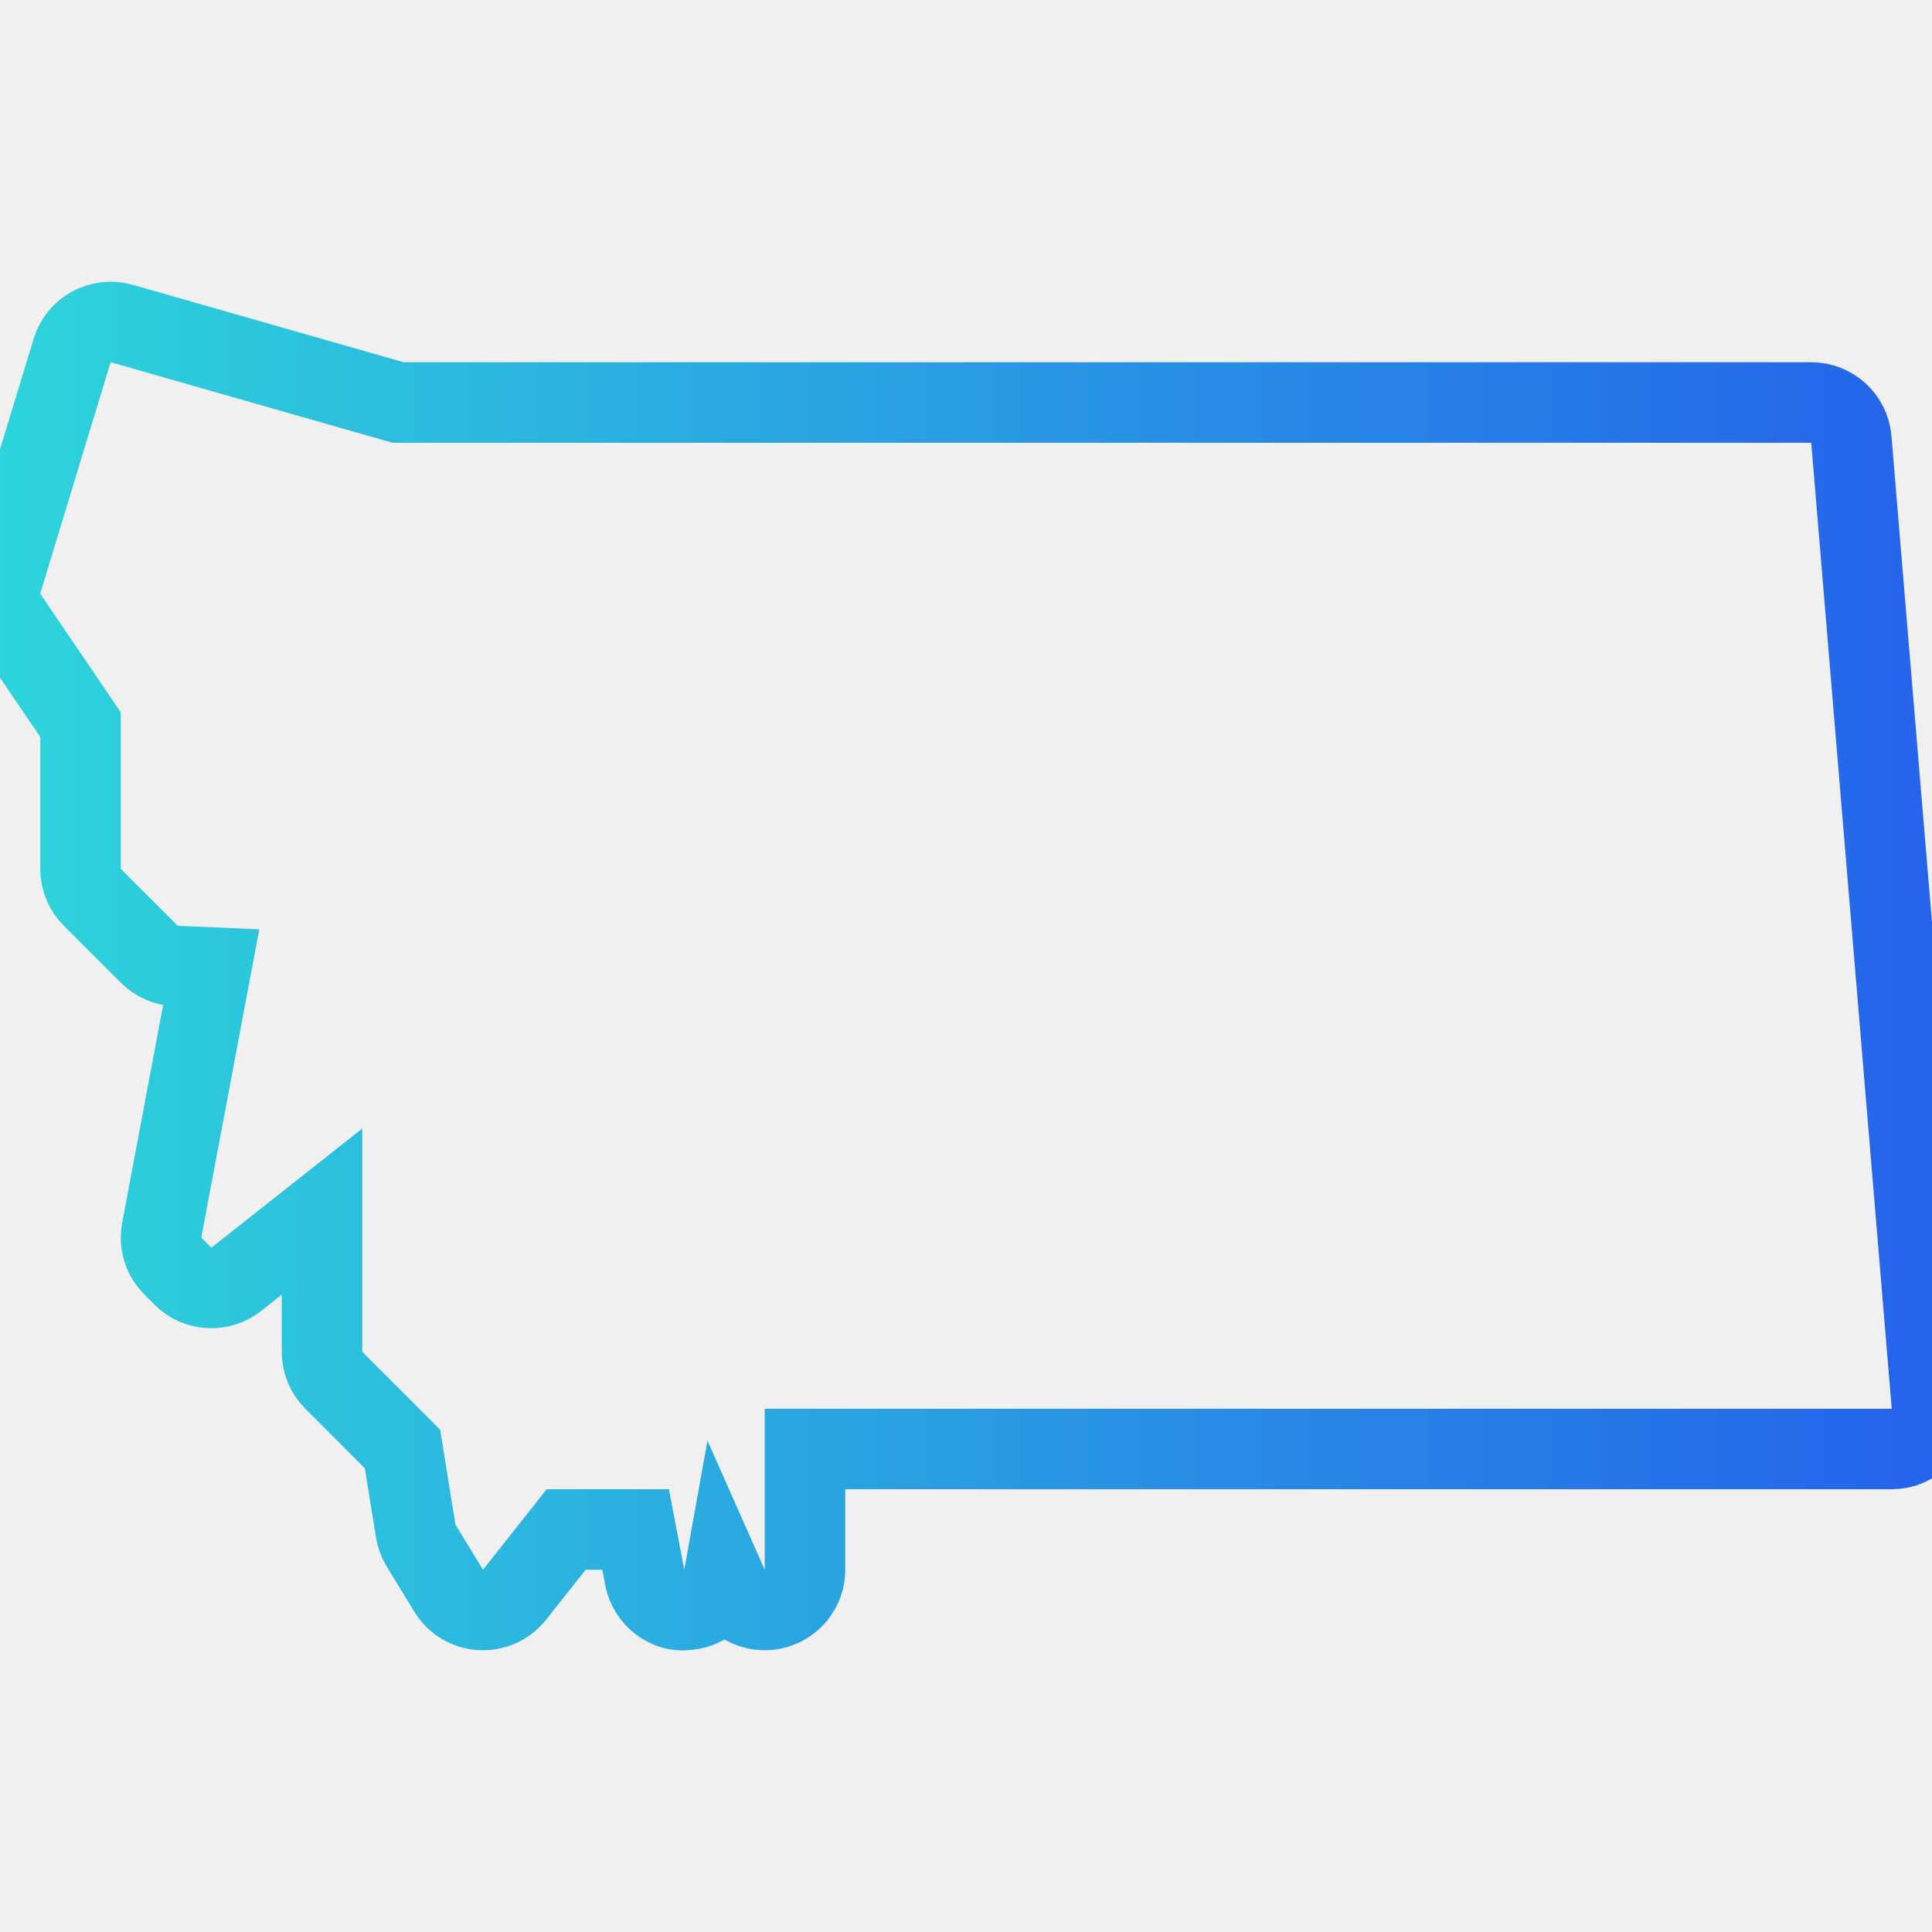
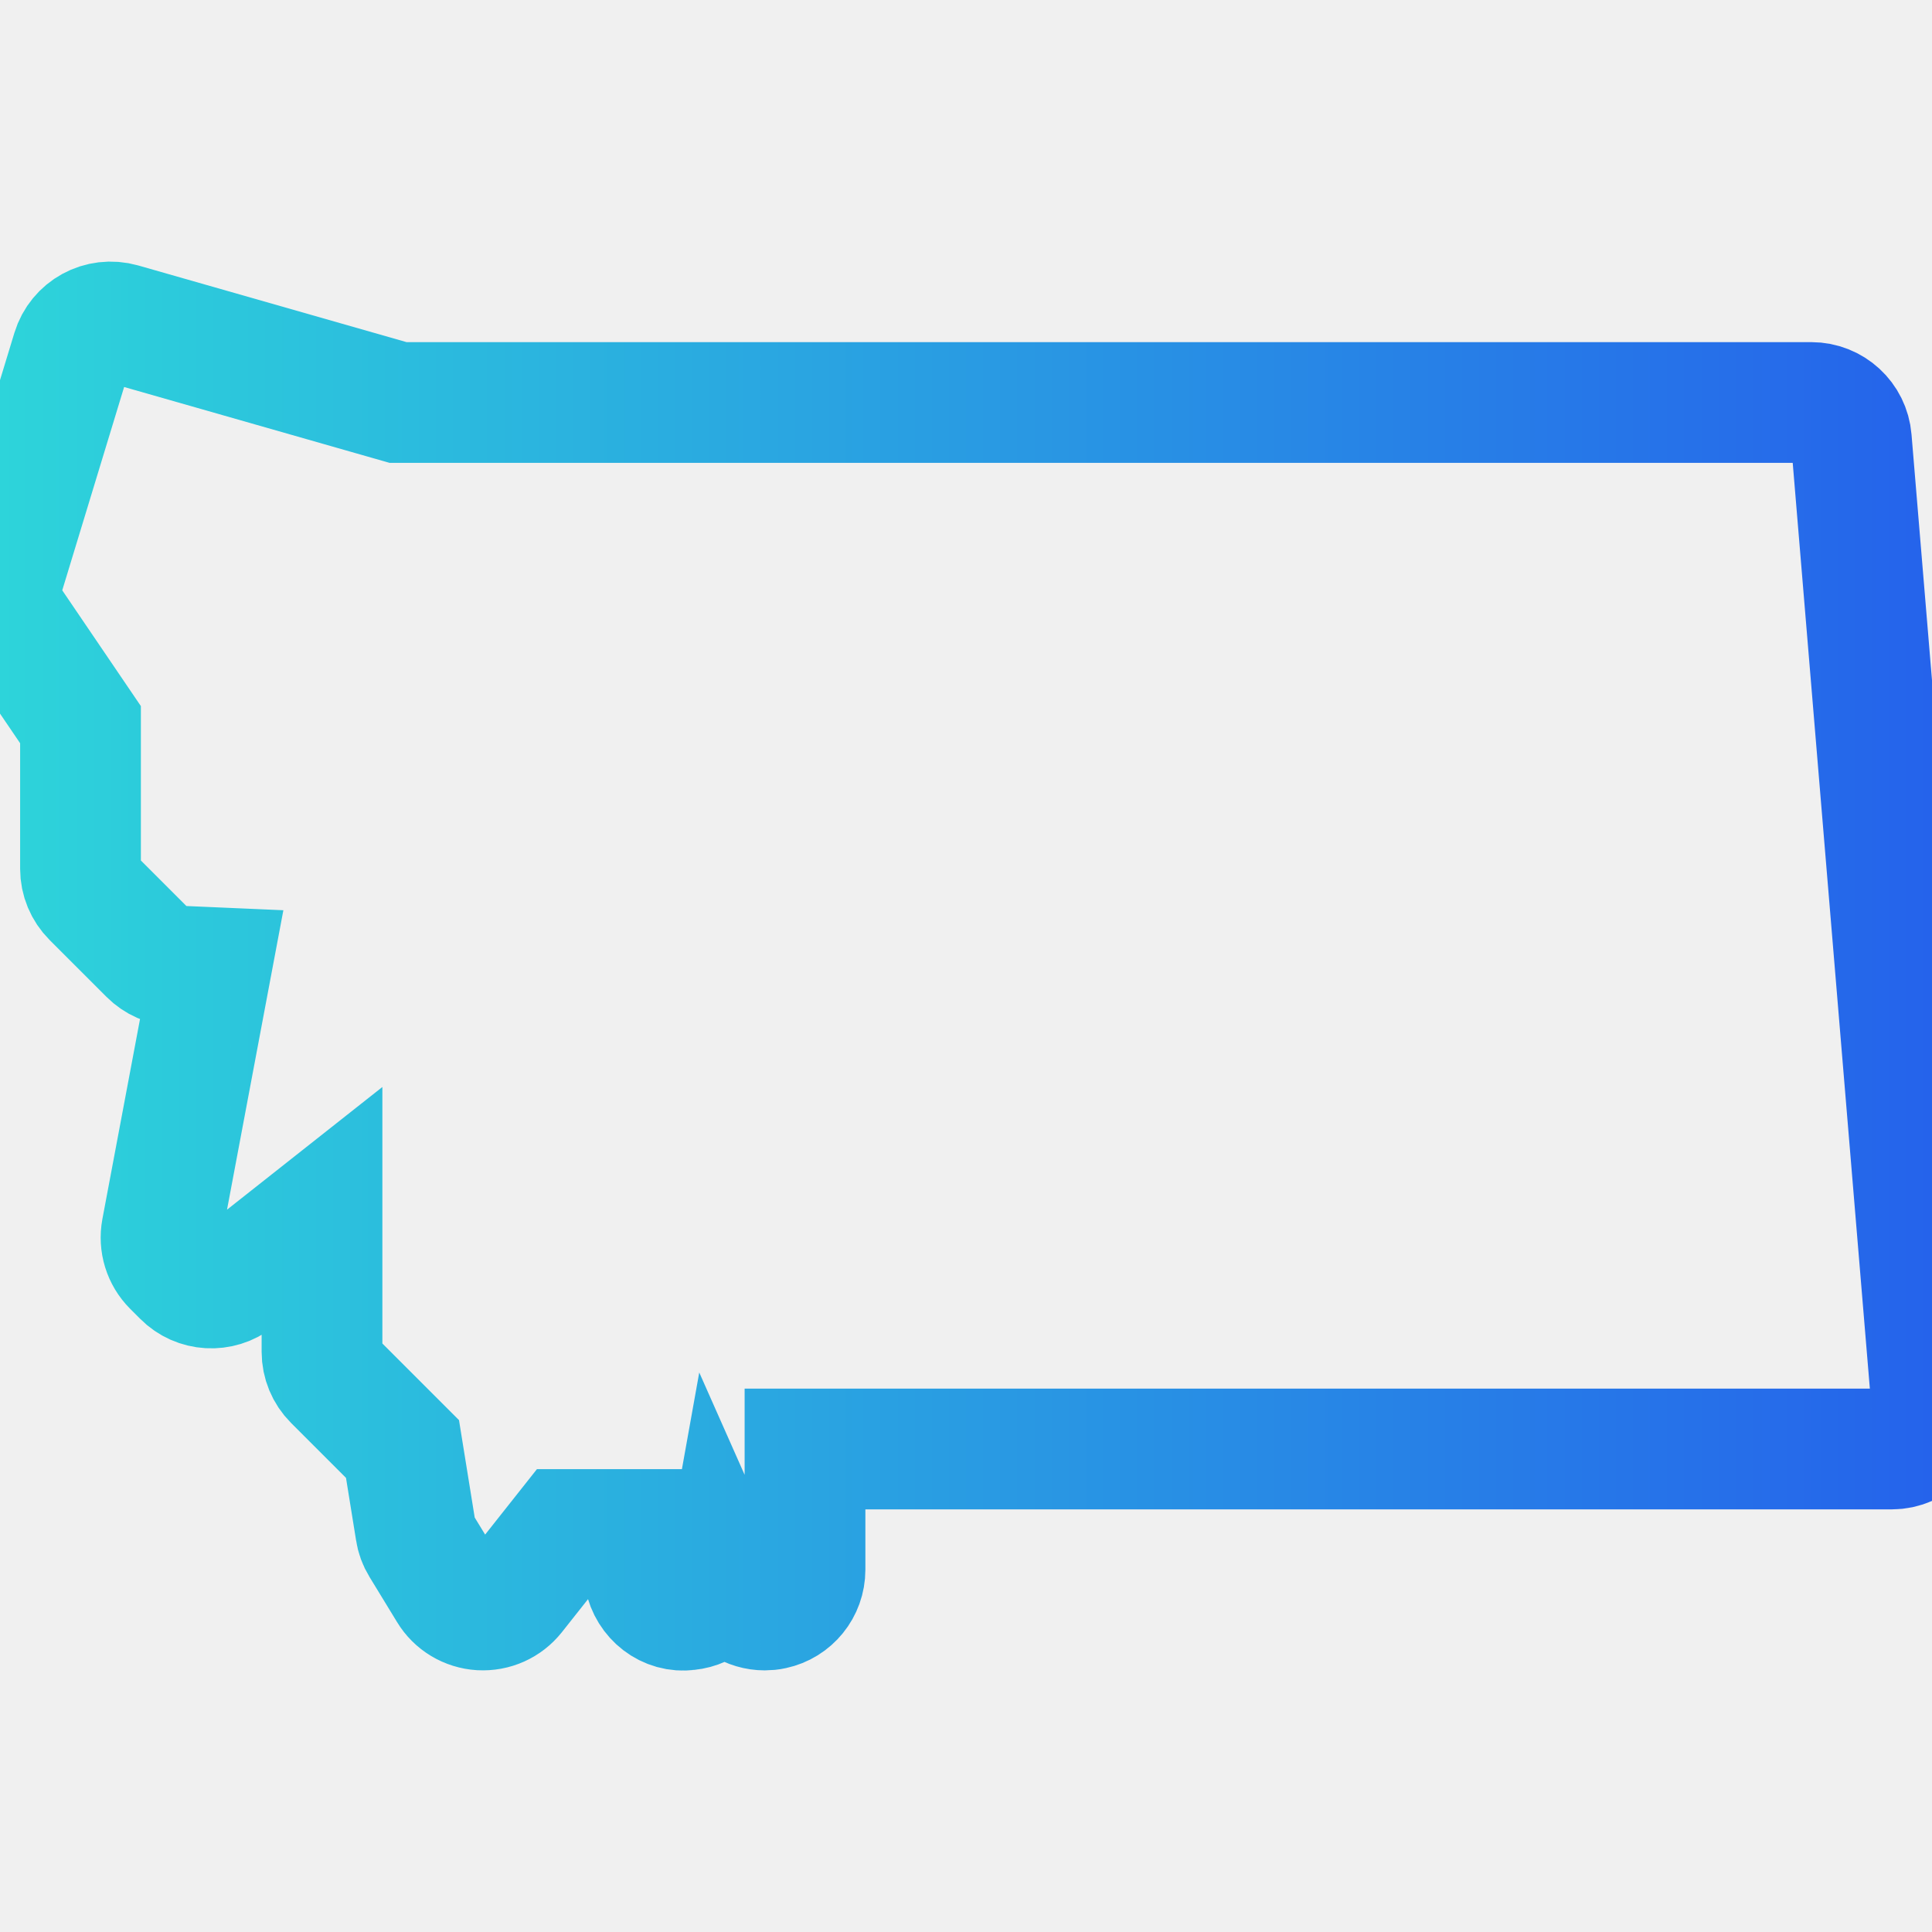
<svg xmlns="http://www.w3.org/2000/svg" width="24" height="24" viewBox="0 0 24 24" fill="none">
  <g clip-path="url(#clip0_11_1168)">
-     <path d="M9.5 20C9.306 20 9.125 19.887 9.043 19.704L8.992 19.589C8.953 19.806 8.773 19.976 8.547 19.998C8.289 20.033 8.058 19.848 8.009 19.595L7.896 19H7.033L6.392 19.81C6.29 19.938 6.136 20.008 5.969 19.999C5.806 19.989 5.657 19.9 5.573 19.76L5.23 19.198C5.196 19.143 5.173 19.081 5.164 19.017L5 18L4.146 17.146C4.053 17.053 4 16.926 4 16.793V15.051L2.935 15.892C2.737 16.049 2.45 16.033 2.272 15.853L2.147 15.728C2.03 15.611 1.979 15.444 2.009 15.282L2.623 12.019L2.185 12C2.06 11.994 1.942 11.942 1.854 11.854L1.147 11.147C1.053 11.053 1 10.926 1 10.793V9.002L0.086 7.656C0.001 7.531 -0.022 7.374 0.021 7.229L0.896 4.354C0.975 4.094 1.246 3.944 1.512 4.019L4.945 5H22.5C22.76 5 22.977 5.199 22.998 5.458L23.998 17.458C24.01 17.597 23.963 17.735 23.868 17.838C23.773 17.941 23.64 18 23.5 18H10V19.5C10 19.736 9.835 19.94 9.604 19.989C9.569 19.997 9.534 20 9.5 20Z" stroke="url(#paint0_linear_11_1168)" />
+     <path d="M9.5 20C9.306 20 9.125 19.887 9.043 19.704L8.992 19.589C8.953 19.806 8.773 19.976 8.547 19.998C8.289 20.033 8.058 19.848 8.009 19.595L7.896 19H7.033L6.392 19.81C6.29 19.938 6.136 20.008 5.969 19.999C5.806 19.989 5.657 19.9 5.573 19.76L5.23 19.198C5.196 19.143 5.173 19.081 5.164 19.017L5 18L4.146 17.146C4.053 17.053 4 16.926 4 16.793V15.051L2.935 15.892C2.737 16.049 2.45 16.033 2.272 15.853L2.147 15.728C2.03 15.611 1.979 15.444 2.009 15.282L2.623 12.019L2.185 12C2.06 11.994 1.942 11.942 1.854 11.854L1.147 11.147C1.053 11.053 1 10.926 1 10.793V9.002L0.086 7.656C0.001 7.531 -0.022 7.374 0.021 7.229L0.896 4.354C0.975 4.094 1.246 3.944 1.512 4.019L4.945 5H22.5C22.76 5 22.977 5.199 22.998 5.458L23.998 17.458C24.01 17.597 23.963 17.735 23.868 17.838C23.773 17.941 23.64 18 23.5 18H10V19.5C10 19.736 9.835 19.94 9.604 19.989C9.569 19.997 9.534 20 9.5 20Z" stroke-width="1.5" stroke="url(#paint0_linear_11_1168)" />
  </g>
  <defs>
    <linearGradient id="paint0_linear_11_1168" x1="-0" y1="12.001" x2="24" y2="12.001" gradientUnits="userSpaceOnUse">
      <stop stop-color="#2DD4DA" />
      <stop offset="1" stop-color="#2563EB" />
    </linearGradient>
    <clipPath id="clip0_11_1168">
      <rect width="24" height="24" fill="white" />
    </clipPath>
  </defs>
</svg>
